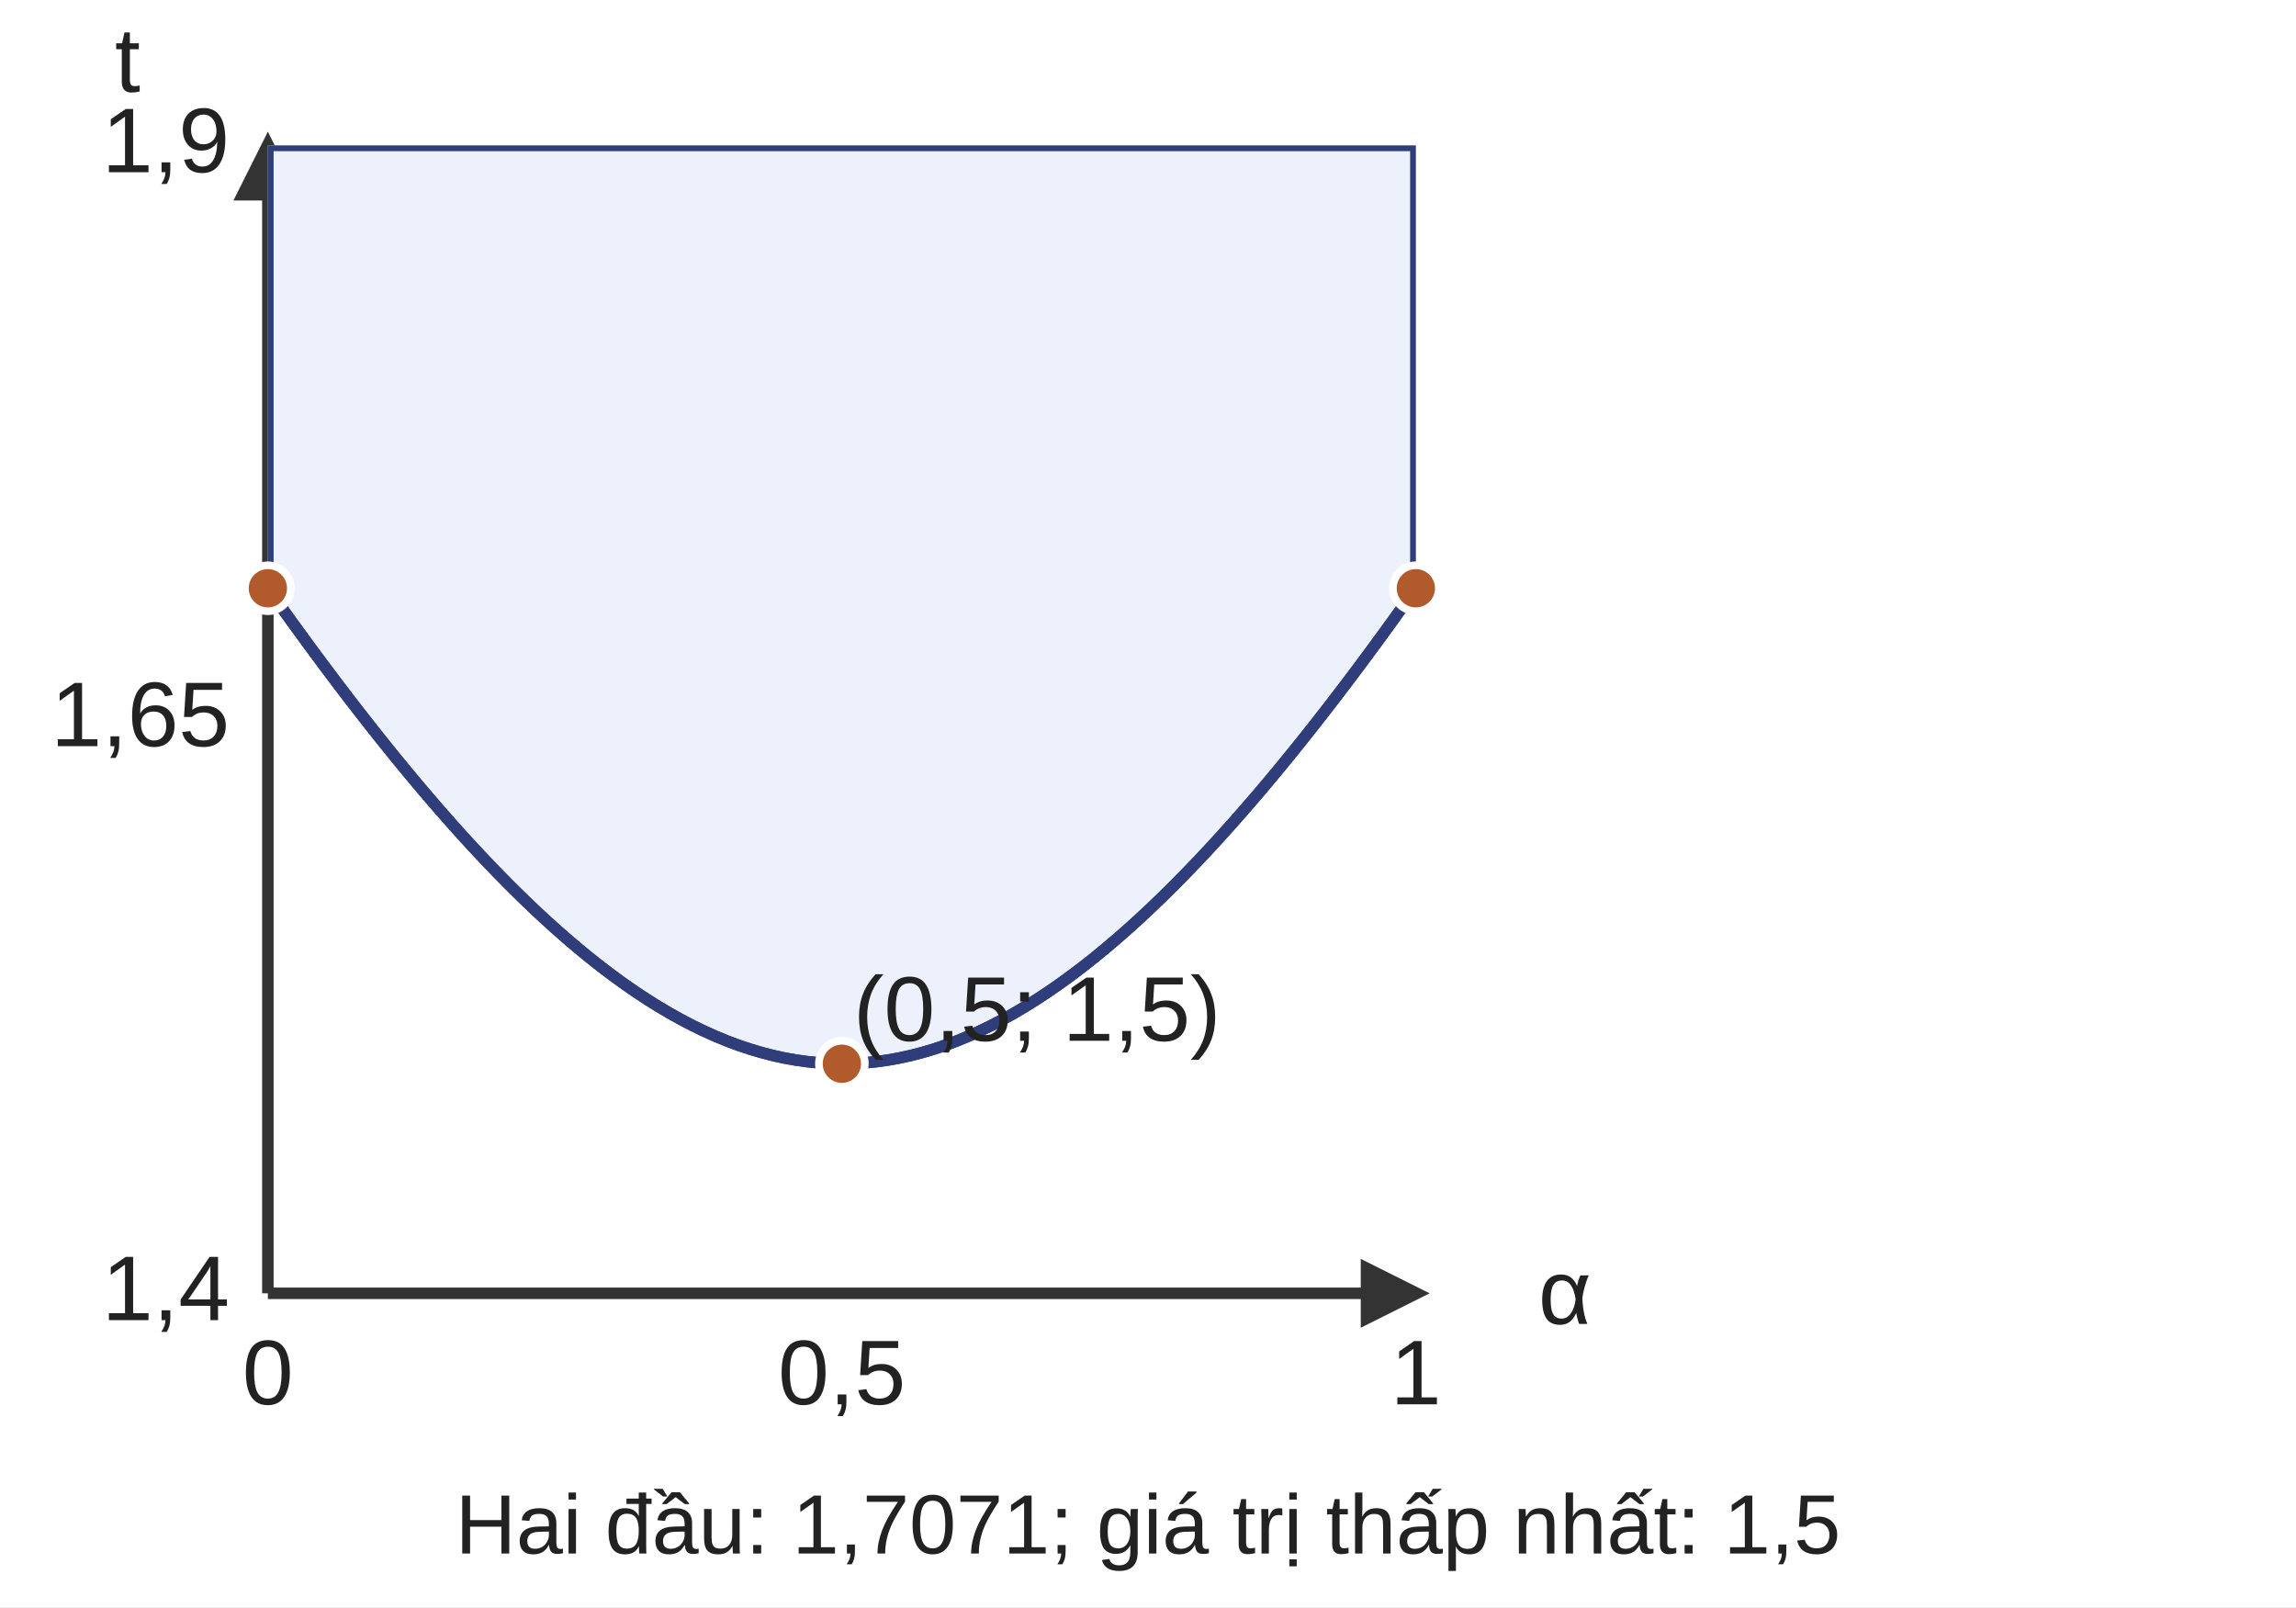
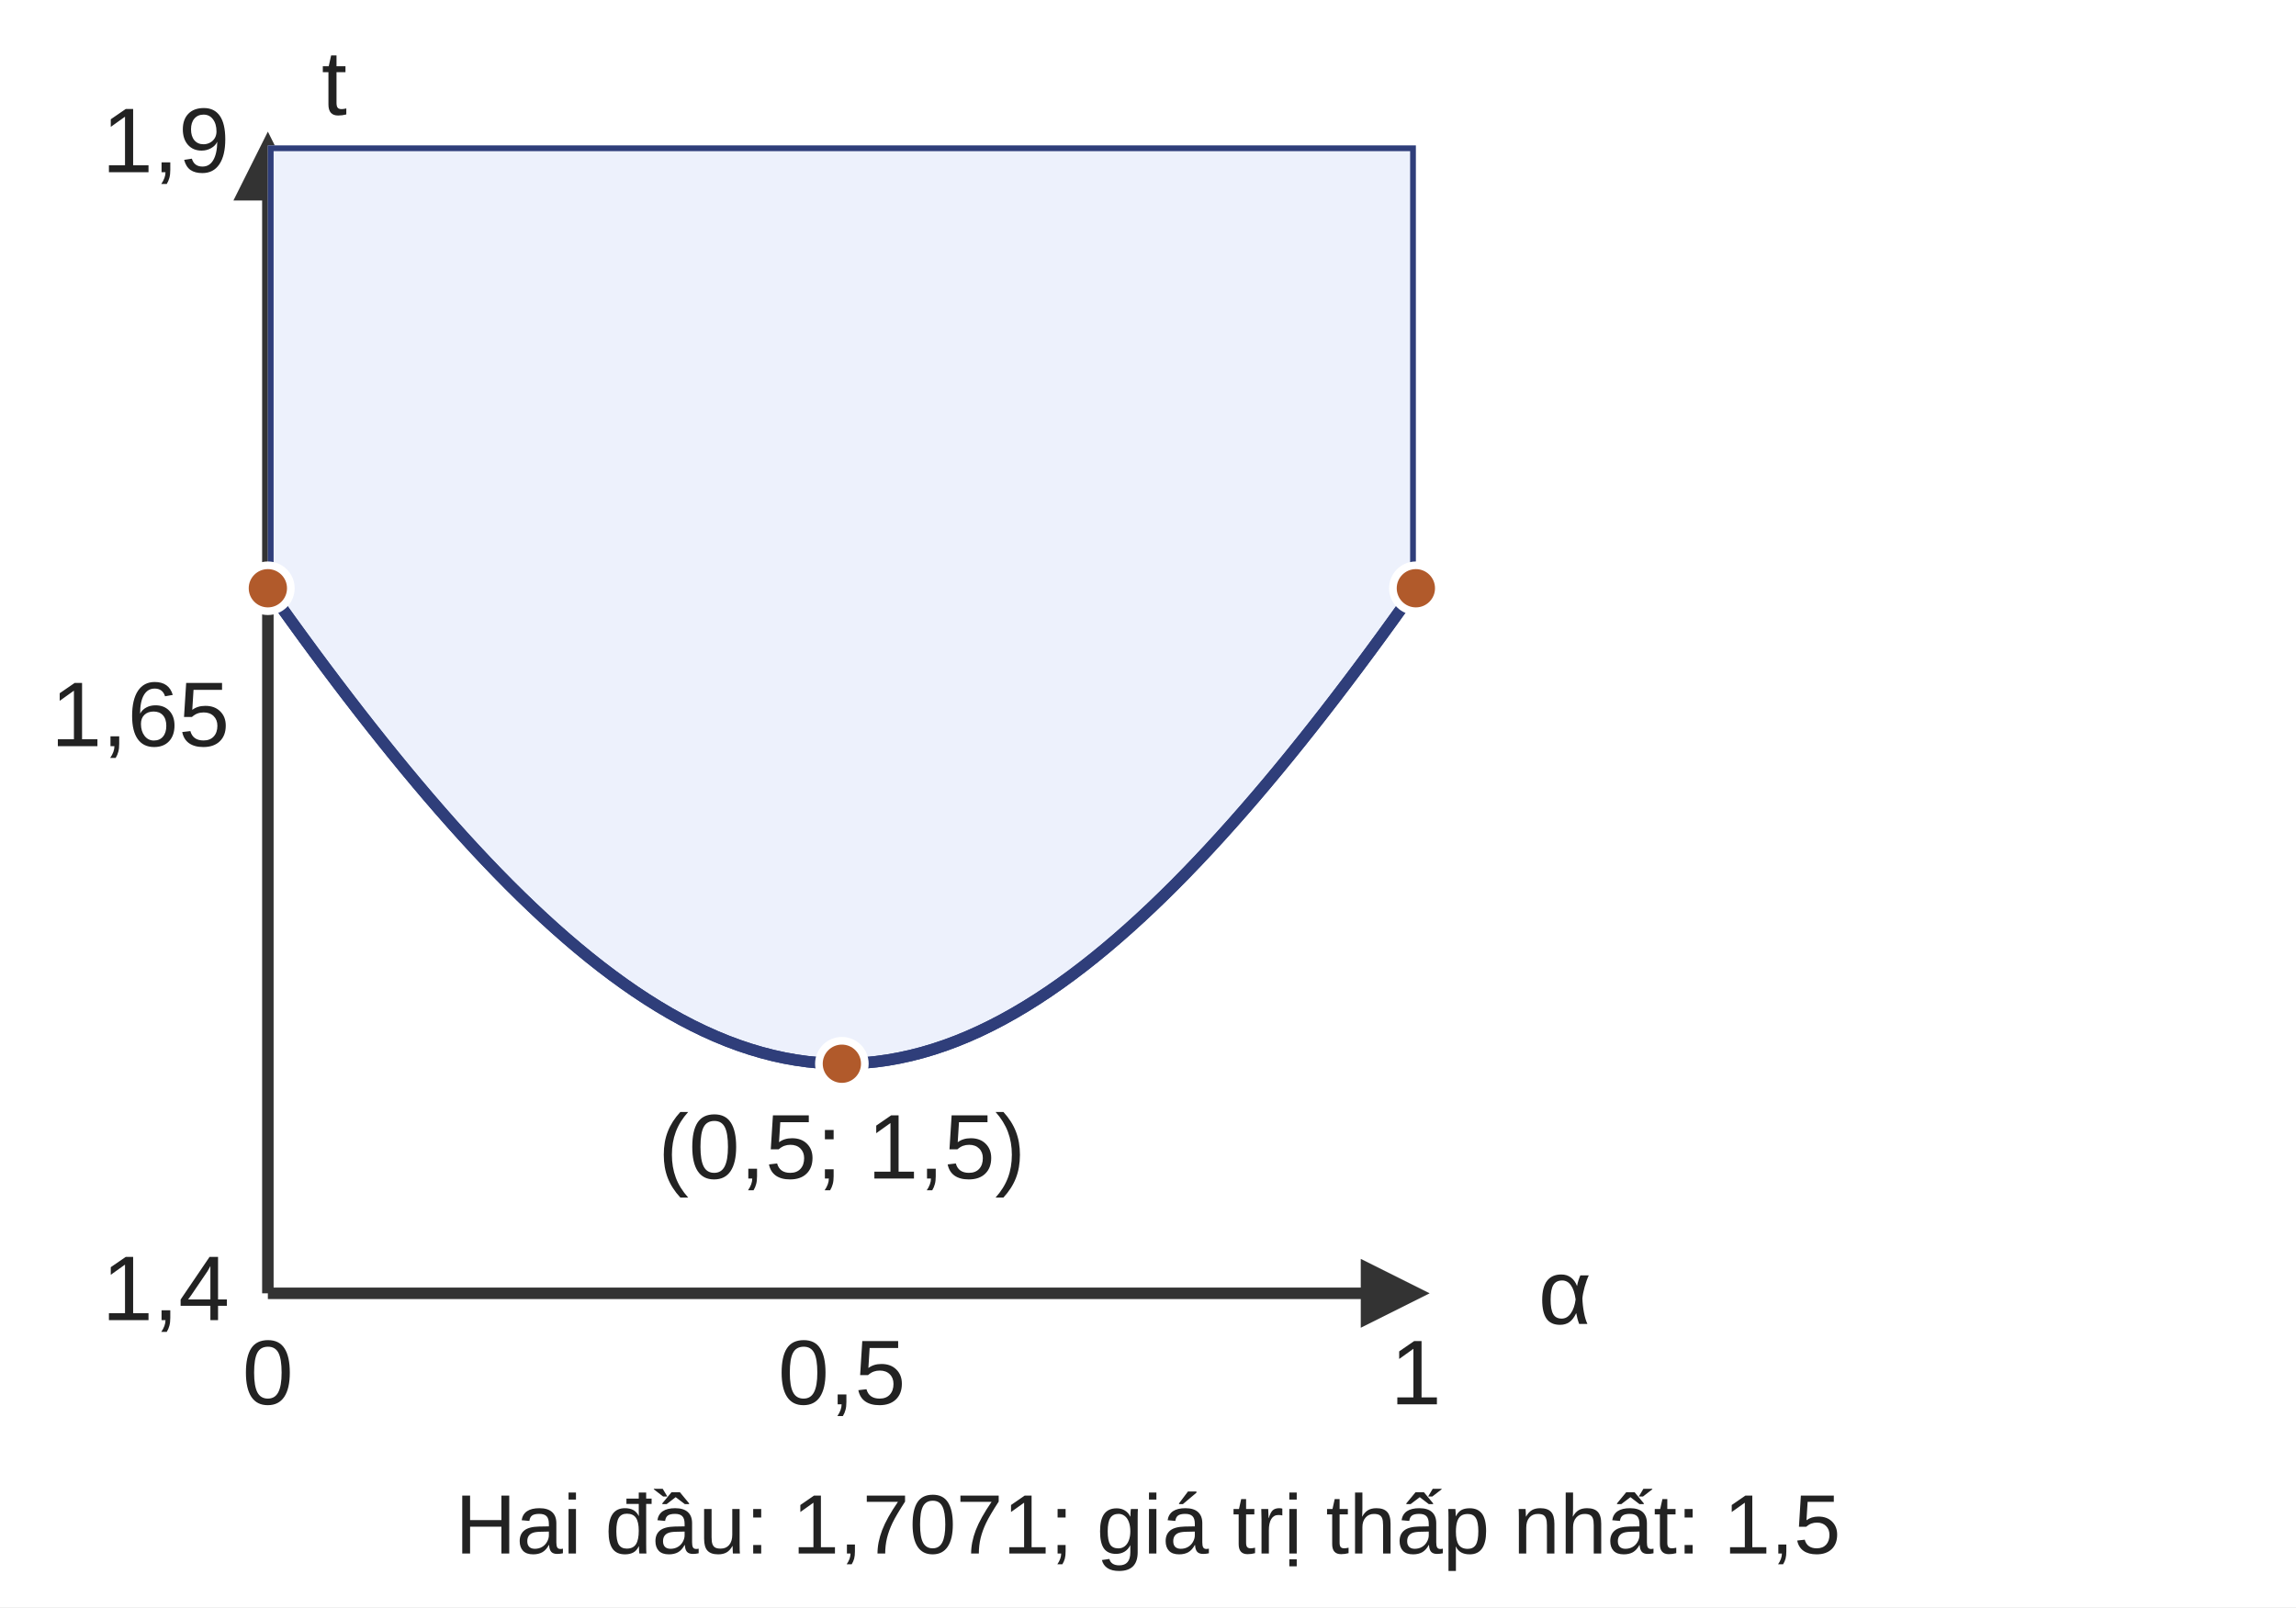
<svg xmlns="http://www.w3.org/2000/svg" viewBox="0 0 600 420" role="img" aria-labelledby="title">
  <rect width="600" height="420" fill="#fff" />
  <defs>
    <clipPath id="plot">
      <rect x="70" y="38" width="300" height="300" />
    </clipPath>
    <marker id="arrow" viewBox="0 0 10 10" refX="8" refY="5" markerWidth="6" markerHeight="6" orient="auto">
      <path d="M0,0 L10,5 L0,10" fill="#333" />
    </marker>
  </defs>
  <g font-family="Arial,sans-serif" font-size="24" fill="#222">
    <line x1="70.0" y1="338.0" x2="370.0" y2="338.0" stroke="#333" stroke-width="3" stroke-dasharray="" marker-end="url(#arrow)" />
    <line x1="70.0" y1="338.0" x2="70.0" y2="38.0" stroke="#333" stroke-width="3" stroke-dasharray="" marker-end="url(#arrow)" />
    <text x="402.00" y="346.00" text-anchor="start" fill="#222" font-size="24">α</text>
-     <text x="30.00" y="24.00" text-anchor="start" fill="#222" font-size="24">t</text>
+     <text x="84.00" y="30.00" text-anchor="start" fill="#222" font-size="24">t</text>
    <text x="70.00" y="367.00" text-anchor="middle" fill="#222" font-size="24">0</text>
    <text x="220.00" y="367.00" text-anchor="middle" fill="#222" font-size="24">0,5</text>
    <text x="370.00" y="367.00" text-anchor="middle" fill="#222" font-size="24">1</text>
    <text x="60.00" y="345.00" text-anchor="end" fill="#222" font-size="24">1,4</text>
    <text x="60.00" y="195.00" text-anchor="end" fill="#222" font-size="24">1,65</text>
    <text x="60.00" y="45.00" text-anchor="end" fill="#222" font-size="24">1,9</text>
    <path d="M70.000,153.736 L73.000,157.957 L76.000,162.135 L79.000,166.267 L82.000,170.353 L85.000,174.391 L88.000,178.380 L91.000,182.318 L94.000,186.204 L97.000,190.036 L100.000,193.813 L103.000,197.532 L106.000,201.192 L109.000,204.792 L112.000,208.330 L115.000,211.803 L118.000,215.211 L121.000,218.550 L124.000,221.820 L127.000,225.018 L130.000,228.143 L133.000,231.192 L136.000,234.163 L139.000,237.054 L142.000,239.864 L145.000,242.590 L148.000,245.230 L151.000,247.782 L154.000,250.244 L157.000,252.614 L160.000,254.890 L163.000,257.070 L166.000,259.152 L169.000,261.134 L172.000,263.014 L175.000,264.791 L178.000,266.462 L181.000,268.026 L184.000,269.481 L187.000,270.826 L190.000,272.059 L193.000,273.179 L196.000,274.184 L199.000,275.074 L202.000,275.848 L205.000,276.504 L208.000,277.042 L211.000,277.460 L214.000,277.760 L217.000,277.940 L220.000,278.000 L223.000,277.940 L226.000,277.760 L229.000,277.460 L232.000,277.042 L235.000,276.504 L238.000,275.848 L241.000,275.074 L244.000,274.184 L247.000,273.179 L250.000,272.059 L253.000,270.826 L256.000,269.481 L259.000,268.026 L262.000,266.462 L265.000,264.791 L268.000,263.014 L271.000,261.134 L274.000,259.152 L277.000,257.070 L280.000,254.890 L283.000,252.614 L286.000,250.244 L289.000,247.782 L292.000,245.230 L295.000,242.590 L298.000,239.864 L301.000,237.054 L304.000,234.163 L307.000,231.192 L310.000,228.143 L313.000,225.018 L316.000,221.820 L319.000,218.550 L322.000,215.211 L325.000,211.803 L328.000,208.330 L331.000,204.792 L334.000,201.192 L337.000,197.532 L340.000,193.813 L343.000,190.036 L346.000,186.204 L349.000,182.318 L352.000,178.380 L355.000,174.391 L358.000,170.353 L361.000,166.267 L364.000,162.135 L367.000,157.957 L370.000,153.736 L370.000,38.000 L70.000,38.000 Z" fill="#edf1fc" stroke="#2f3e7a" stroke-width="3" stroke-dasharray="" clip-path="url(#plot)" />
    <path d="M70.000,153.736 L73.000,157.957 L76.000,162.135 L79.000,166.267 L82.000,170.353 L85.000,174.391 L88.000,178.380 L91.000,182.318 L94.000,186.204 L97.000,190.036 L100.000,193.813 L103.000,197.532 L106.000,201.192 L109.000,204.792 L112.000,208.330 L115.000,211.803 L118.000,215.211 L121.000,218.550 L124.000,221.820 L127.000,225.018 L130.000,228.143 L133.000,231.192 L136.000,234.163 L139.000,237.054 L142.000,239.864 L145.000,242.590 L148.000,245.230 L151.000,247.782 L154.000,250.244 L157.000,252.614 L160.000,254.890 L163.000,257.070 L166.000,259.152 L169.000,261.134 L172.000,263.014 L175.000,264.791 L178.000,266.462 L181.000,268.026 L184.000,269.481 L187.000,270.826 L190.000,272.059 L193.000,273.179 L196.000,274.184 L199.000,275.074 L202.000,275.848 L205.000,276.504 L208.000,277.042 L211.000,277.460 L214.000,277.760 L217.000,277.940 L220.000,278.000 L223.000,277.940 L226.000,277.760 L229.000,277.460 L232.000,277.042 L235.000,276.504 L238.000,275.848 L241.000,275.074 L244.000,274.184 L247.000,273.179 L250.000,272.059 L253.000,270.826 L256.000,269.481 L259.000,268.026 L262.000,266.462 L265.000,264.791 L268.000,263.014 L271.000,261.134 L274.000,259.152 L277.000,257.070 L280.000,254.890 L283.000,252.614 L286.000,250.244 L289.000,247.782 L292.000,245.230 L295.000,242.590 L298.000,239.864 L301.000,237.054 L304.000,234.163 L307.000,231.192 L310.000,228.143 L313.000,225.018 L316.000,221.820 L319.000,218.550 L322.000,215.211 L325.000,211.803 L328.000,208.330 L331.000,204.792 L334.000,201.192 L337.000,197.532 L340.000,193.813 L343.000,190.036 L346.000,186.204 L349.000,182.318 L352.000,178.380 L355.000,174.391 L358.000,170.353 L361.000,166.267 L364.000,162.135 L367.000,157.957 L370.000,153.736" fill="none" stroke="#2f3e7a" stroke-width="3" stroke-dasharray="" clip-path="url(#plot)" />
    <circle cx="70.0" cy="153.736" r="6" fill="#b15a2b" stroke="#fff" stroke-width="2" />
    <circle cx="220.0" cy="278" r="6" fill="#b15a2b" stroke="#fff" stroke-width="2" />
    <circle cx="370.0" cy="153.736" r="6" fill="#b15a2b" stroke="#fff" stroke-width="2" />
-     <text x="223.00" y="272.00" text-anchor="start" fill="#222" font-size="24">(0,5; 1,5)</text>
+     <text x="220.00" y="308.00" text-anchor="middle" fill="#222" font-size="24">(0,5; 1,5)</text>
    <text x="300.00" y="406.00" text-anchor="middle" fill="#222" font-size="22">Hai đầu: 1,7071; giá trị thấp nhất: 1,5</text>
  </g>
</svg>
